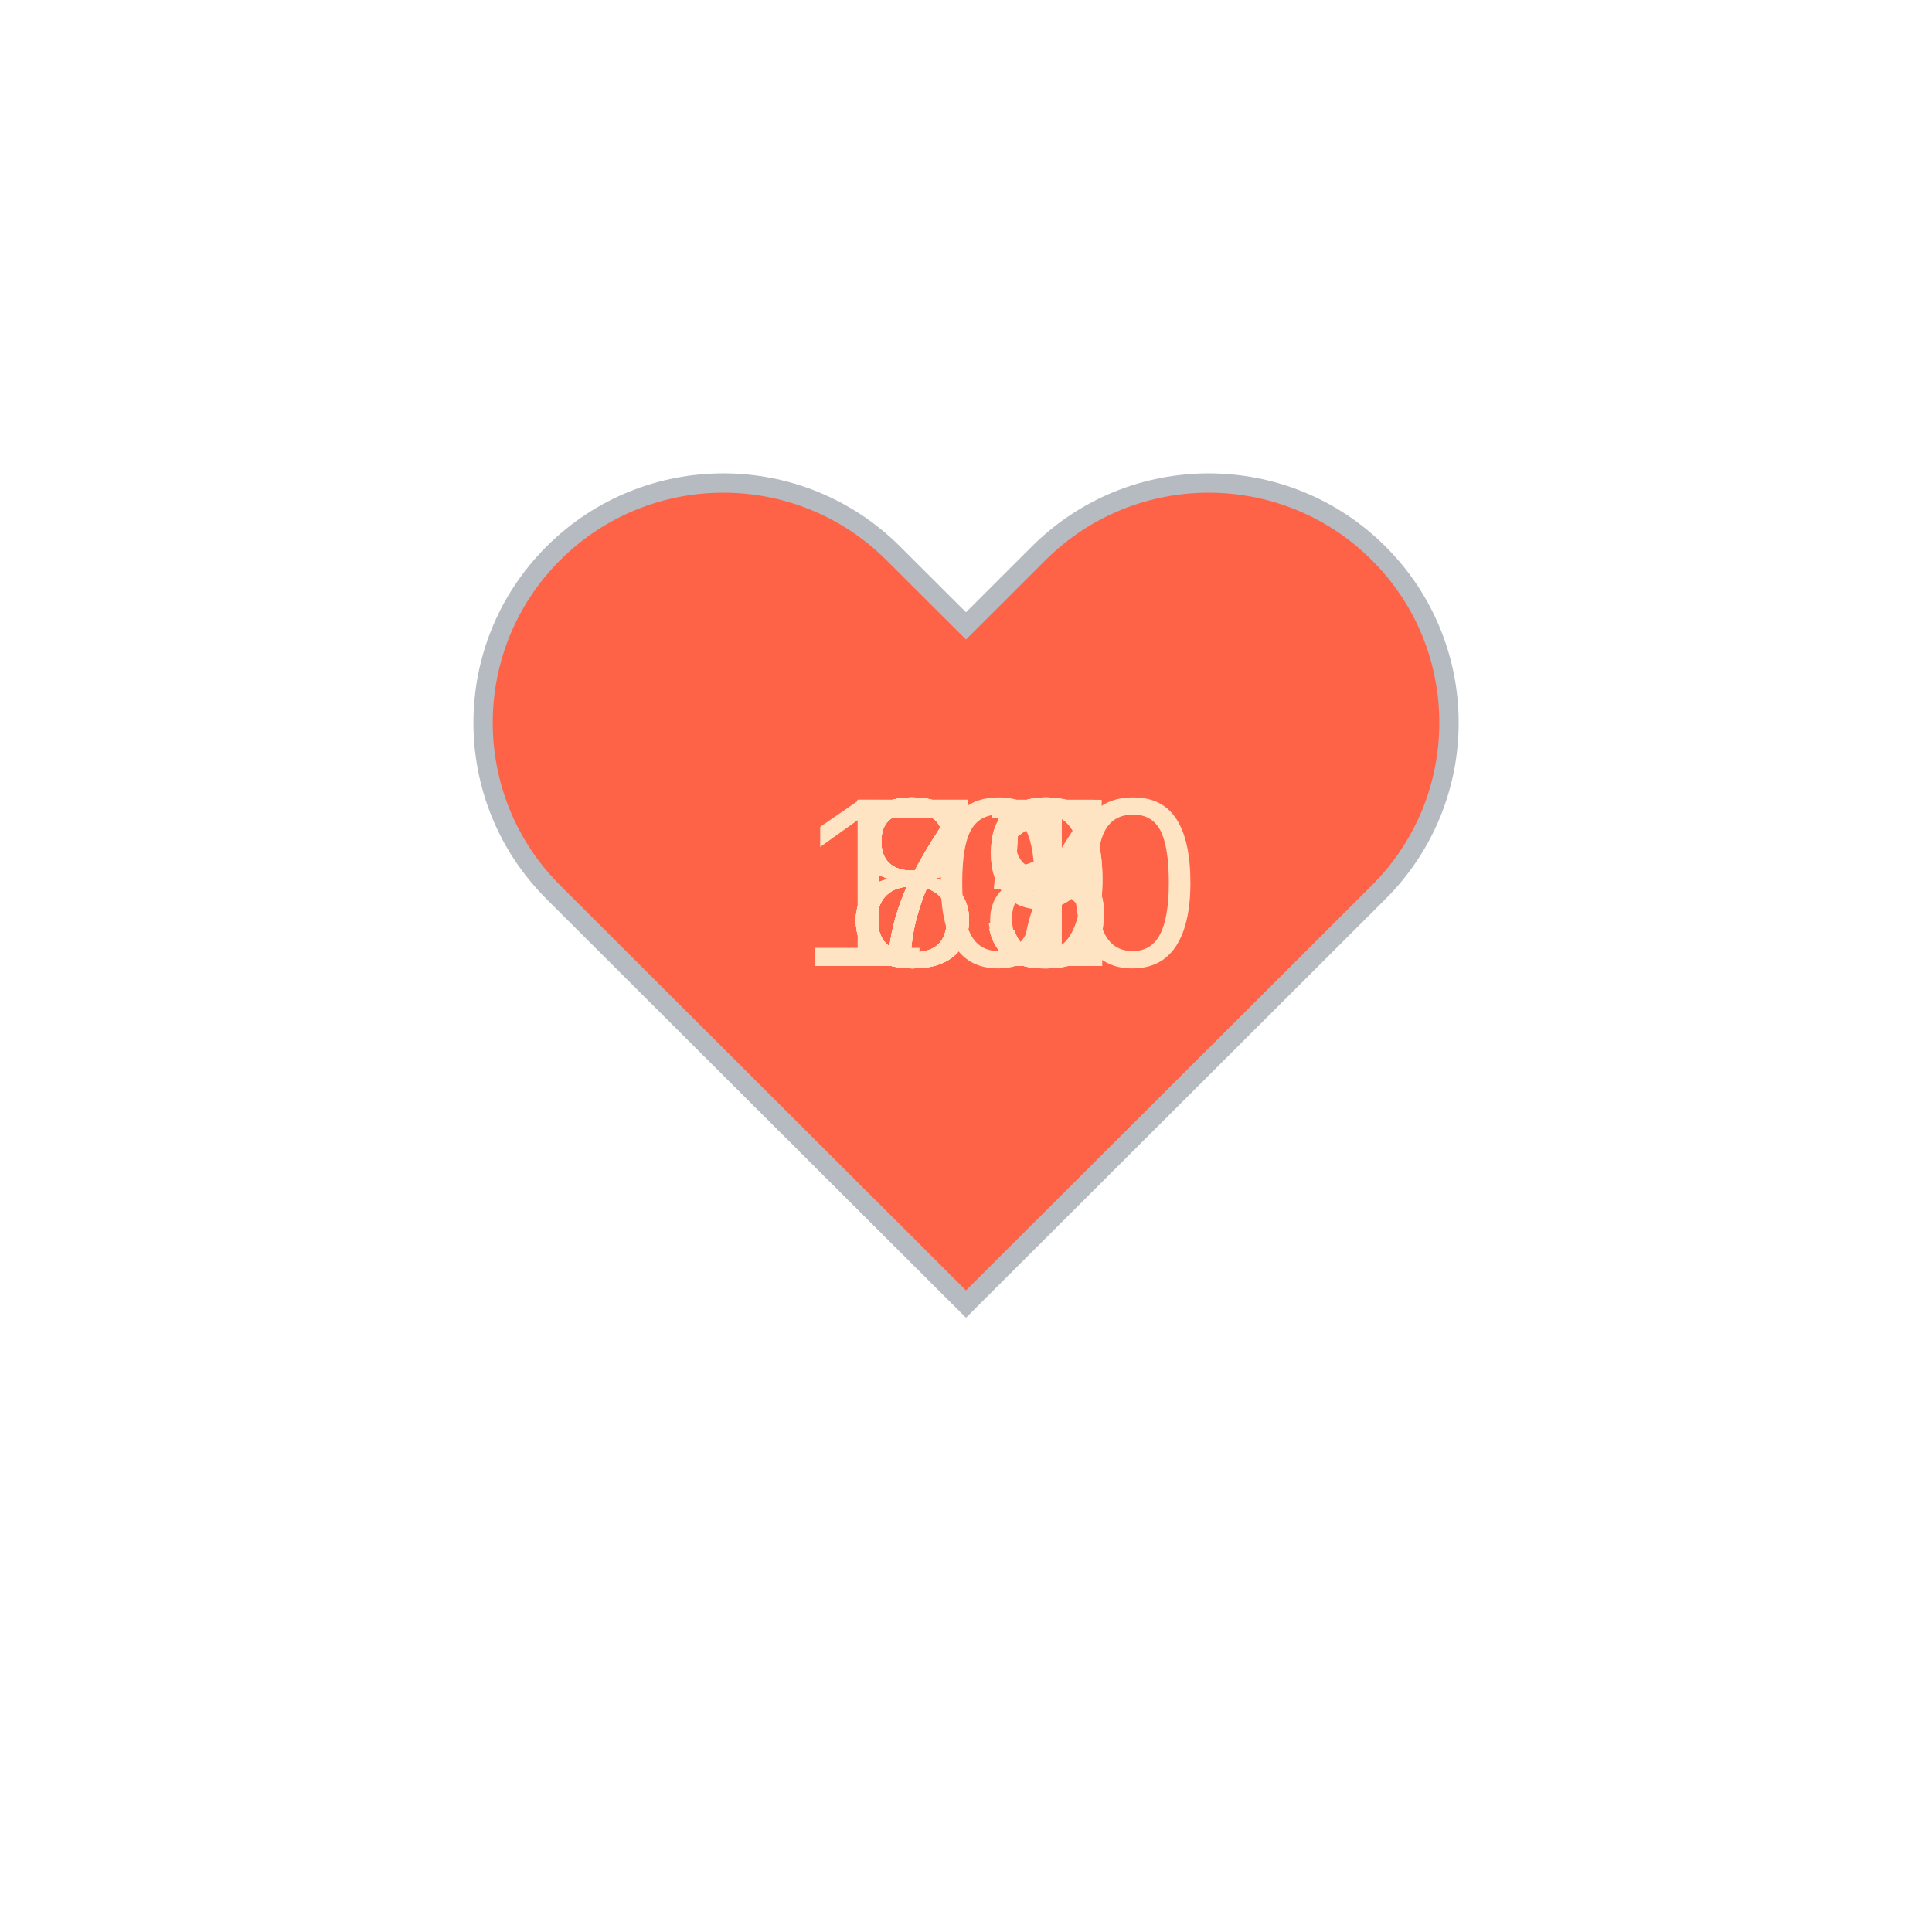
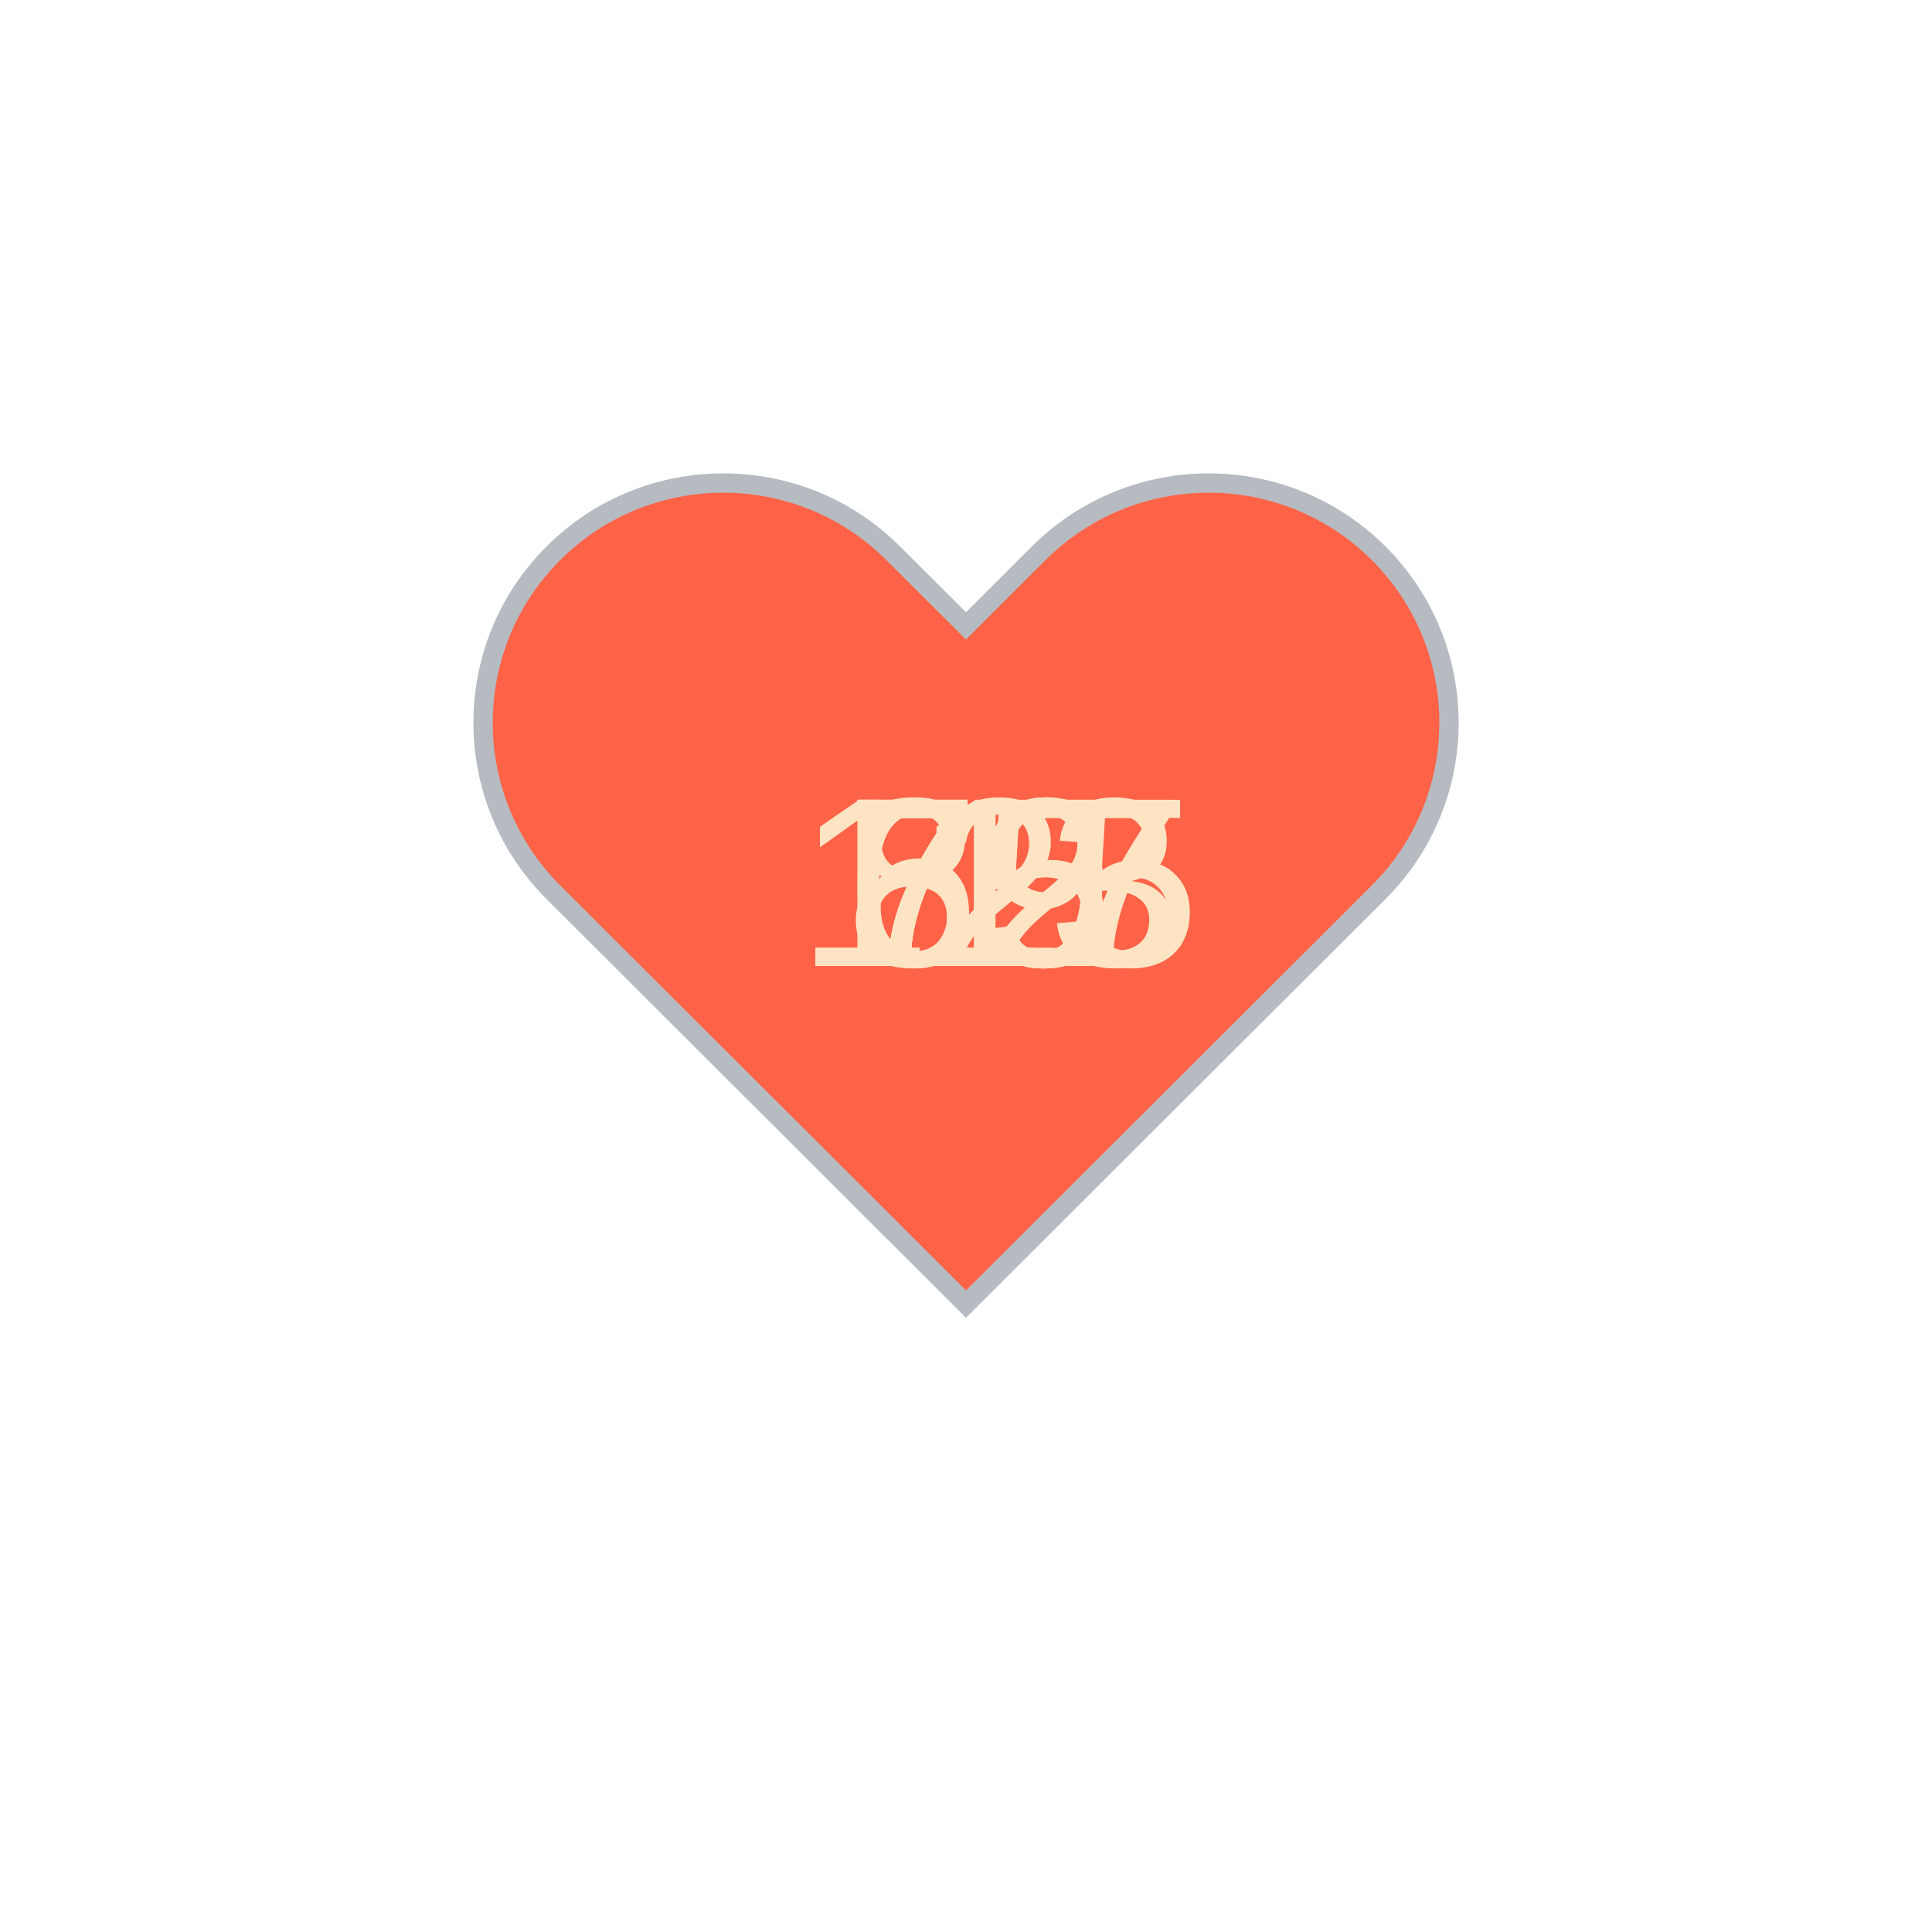
<svg xmlns="http://www.w3.org/2000/svg" baseProfile="full" height="150" version="1.1" viewBox="0,0,200,200" width="150">
  <defs />
  <g transform="translate(100 100)">
    <path d="M92.71,7.27L92.71,7.27c-9.71-9.69-25.46-9.69-35.18,0L50,14.79l-7.54-7.52C32.75-2.42,17-2.42,7.29,7.27v0 c-9.71,9.69-9.71,25.41,0,35.1L50,85l42.71-42.63C102.43,32.68,102.43,16.96,92.71,7.27z" fill="tomato" stroke="#B6BBC1" stroke-width="2" transform="translate(-50 -50)" />
    <animateTransform additive="sum" attributeName="transform" dur="1.2s" repeatCount="indefinite" type="scale" values="1; 1.5; 1.25; 1.5; 1.5; 1;" />
-     <text fill="bisque" style="font-size:25px; font-family:Arial" transform="translate(-17.5 0)">100<animate attributeName="visibility" dur="12.0s" keyTimes="0;0.1;0.2;0.3;0.4;0.5;0.6;0.7;0.8;0.9;1.0" repeatCount="indefinite" values="visible;hidden;hidden;hidden;hidden;hidden;hidden;hidden;hidden;hidden;hidden" />
+     <text fill="bisque" style="font-size:25px; font-family:Arial" transform="translate(-12.5 0)">75<animate attributeName="visibility" dur="12.0s" keyTimes="0;0.1;0.2;0.3;0.4;0.5;0.6;0.7;0.8;0.9;1.0" repeatCount="indefinite" values="visible;hidden;hidden;hidden;hidden;hidden;hidden;hidden;hidden;hidden;hidden" />
    </text>
-     <text fill="bisque" style="font-size:25px; font-family:Arial" transform="translate(-12.5 0)">85<animate attributeName="visibility" dur="12.0s" keyTimes="0;0.1;0.2;0.3;0.4;0.5;0.6;0.7;0.8;0.9;1.0" repeatCount="indefinite" values="hidden;visible;hidden;hidden;hidden;hidden;hidden;hidden;hidden;hidden;hidden" />
+     <text fill="bisque" style="font-size:25px; font-family:Arial" transform="translate(-12.5 0)">69<animate attributeName="visibility" dur="12.0s" keyTimes="0;0.1;0.2;0.3;0.4;0.5;0.6;0.7;0.8;0.9;1.0" repeatCount="indefinite" values="hidden;visible;hidden;hidden;hidden;hidden;hidden;hidden;hidden;hidden;hidden" />
    </text>
-     <text fill="bisque" style="font-size:25px; font-family:Arial" transform="translate(-12.5 0)">79<animate attributeName="visibility" dur="12.0s" keyTimes="0;0.1;0.2;0.3;0.4;0.5;0.6;0.7;0.8;0.9;1.0" repeatCount="indefinite" values="hidden;hidden;visible;hidden;hidden;hidden;hidden;hidden;hidden;hidden;hidden" />
+     <text fill="bisque" style="font-size:25px; font-family:Arial" transform="translate(-12.5 0)">72<animate attributeName="visibility" dur="12.0s" keyTimes="0;0.1;0.2;0.3;0.4;0.5;0.6;0.7;0.8;0.9;1.0" repeatCount="indefinite" values="hidden;hidden;visible;hidden;hidden;hidden;hidden;hidden;hidden;hidden;hidden" />
    </text>
-     <text fill="bisque" style="font-size:25px; font-family:Arial" transform="translate(-12.5 0)">81<animate attributeName="visibility" dur="12.0s" keyTimes="0;0.1;0.2;0.3;0.4;0.5;0.6;0.7;0.8;0.9;1.0" repeatCount="indefinite" values="hidden;hidden;hidden;visible;hidden;hidden;hidden;hidden;hidden;hidden;hidden" />
+     <text fill="bisque" style="font-size:25px; font-family:Arial" transform="translate(-12.5 0)">85<animate attributeName="visibility" dur="12.0s" keyTimes="0;0.1;0.2;0.3;0.4;0.5;0.6;0.7;0.8;0.9;1.0" repeatCount="indefinite" values="hidden;hidden;hidden;visible;hidden;hidden;hidden;hidden;hidden;hidden;hidden" />
    </text>
    <text fill="bisque" style="font-size:25px; font-family:Arial" transform="translate(-12.5 0)">79<animate attributeName="visibility" dur="12.0s" keyTimes="0;0.1;0.2;0.3;0.4;0.5;0.6;0.7;0.8;0.9;1.0" repeatCount="indefinite" values="hidden;hidden;hidden;hidden;visible;hidden;hidden;hidden;hidden;hidden;hidden" />
    </text>
-     <text fill="bisque" style="font-size:25px; font-family:Arial" transform="translate(-12.5 0)">85<animate attributeName="visibility" dur="12.0s" keyTimes="0;0.1;0.2;0.3;0.4;0.5;0.6;0.7;0.8;0.9;1.0" repeatCount="indefinite" values="hidden;hidden;hidden;hidden;hidden;visible;hidden;hidden;hidden;hidden;hidden" />
+     <text fill="bisque" style="font-size:25px; font-family:Arial" transform="translate(-12.5 0)">79<animate attributeName="visibility" dur="12.0s" keyTimes="0;0.1;0.2;0.3;0.4;0.5;0.6;0.7;0.8;0.9;1.0" repeatCount="indefinite" values="hidden;hidden;hidden;hidden;hidden;visible;hidden;hidden;hidden;hidden;hidden" />
    </text>
-     <text fill="bisque" style="font-size:25px; font-family:Arial" transform="translate(-12.5 0)">81<animate attributeName="visibility" dur="12.0s" keyTimes="0;0.1;0.2;0.3;0.4;0.5;0.6;0.7;0.8;0.9;1.0" repeatCount="indefinite" values="hidden;hidden;hidden;hidden;hidden;hidden;visible;hidden;hidden;hidden;hidden" />
+     <text fill="bisque" style="font-size:25px; font-family:Arial" transform="translate(-12.5 0)">79<animate attributeName="visibility" dur="12.0s" keyTimes="0;0.1;0.2;0.3;0.4;0.5;0.6;0.7;0.8;0.9;1.0" repeatCount="indefinite" values="hidden;hidden;hidden;hidden;hidden;hidden;visible;hidden;hidden;hidden;hidden" />
    </text>
-     <text fill="bisque" style="font-size:25px; font-family:Arial" transform="translate(-12.5 0)">77<animate attributeName="visibility" dur="12.0s" keyTimes="0;0.1;0.2;0.3;0.4;0.5;0.6;0.7;0.8;0.9;1.0" repeatCount="indefinite" values="hidden;hidden;hidden;hidden;hidden;hidden;hidden;visible;hidden;hidden;hidden" />
+     <text fill="bisque" style="font-size:25px; font-family:Arial" transform="translate(-17.5 0)">113<animate attributeName="visibility" dur="12.0s" keyTimes="0;0.1;0.2;0.3;0.4;0.5;0.6;0.7;0.8;0.9;1.0" repeatCount="indefinite" values="hidden;hidden;hidden;hidden;hidden;hidden;hidden;visible;hidden;hidden;hidden" />
    </text>
-     <text fill="bisque" style="font-size:25px; font-family:Arial" transform="translate(-12.5 0)">78<animate attributeName="visibility" dur="12.0s" keyTimes="0;0.1;0.2;0.3;0.4;0.5;0.6;0.7;0.8;0.9;1.0" repeatCount="indefinite" values="hidden;hidden;hidden;hidden;hidden;hidden;hidden;hidden;visible;hidden;hidden" />
+     <text fill="bisque" style="font-size:25px; font-family:Arial" transform="translate(-17.5 0)">117<animate attributeName="visibility" dur="12.0s" keyTimes="0;0.1;0.2;0.3;0.4;0.5;0.6;0.7;0.8;0.9;1.0" repeatCount="indefinite" values="hidden;hidden;hidden;hidden;hidden;hidden;hidden;hidden;visible;hidden;hidden" />
    </text>
-     <text fill="bisque" style="font-size:25px; font-family:Arial" transform="translate(-12.5 0)">83<animate attributeName="visibility" dur="12.0s" keyTimes="0;0.1;0.2;0.3;0.4;0.5;0.6;0.7;0.8;0.9;1.0" repeatCount="indefinite" values="hidden;hidden;hidden;hidden;hidden;hidden;hidden;hidden;hidden;visible;hidden" />
+     <text fill="bisque" style="font-size:25px; font-family:Arial" transform="translate(-17.5 0)">125<animate attributeName="visibility" dur="12.0s" keyTimes="0;0.1;0.2;0.3;0.4;0.5;0.6;0.7;0.8;0.9;1.0" repeatCount="indefinite" values="hidden;hidden;hidden;hidden;hidden;hidden;hidden;hidden;hidden;visible;hidden" />
    </text>
  </g>
</svg>
